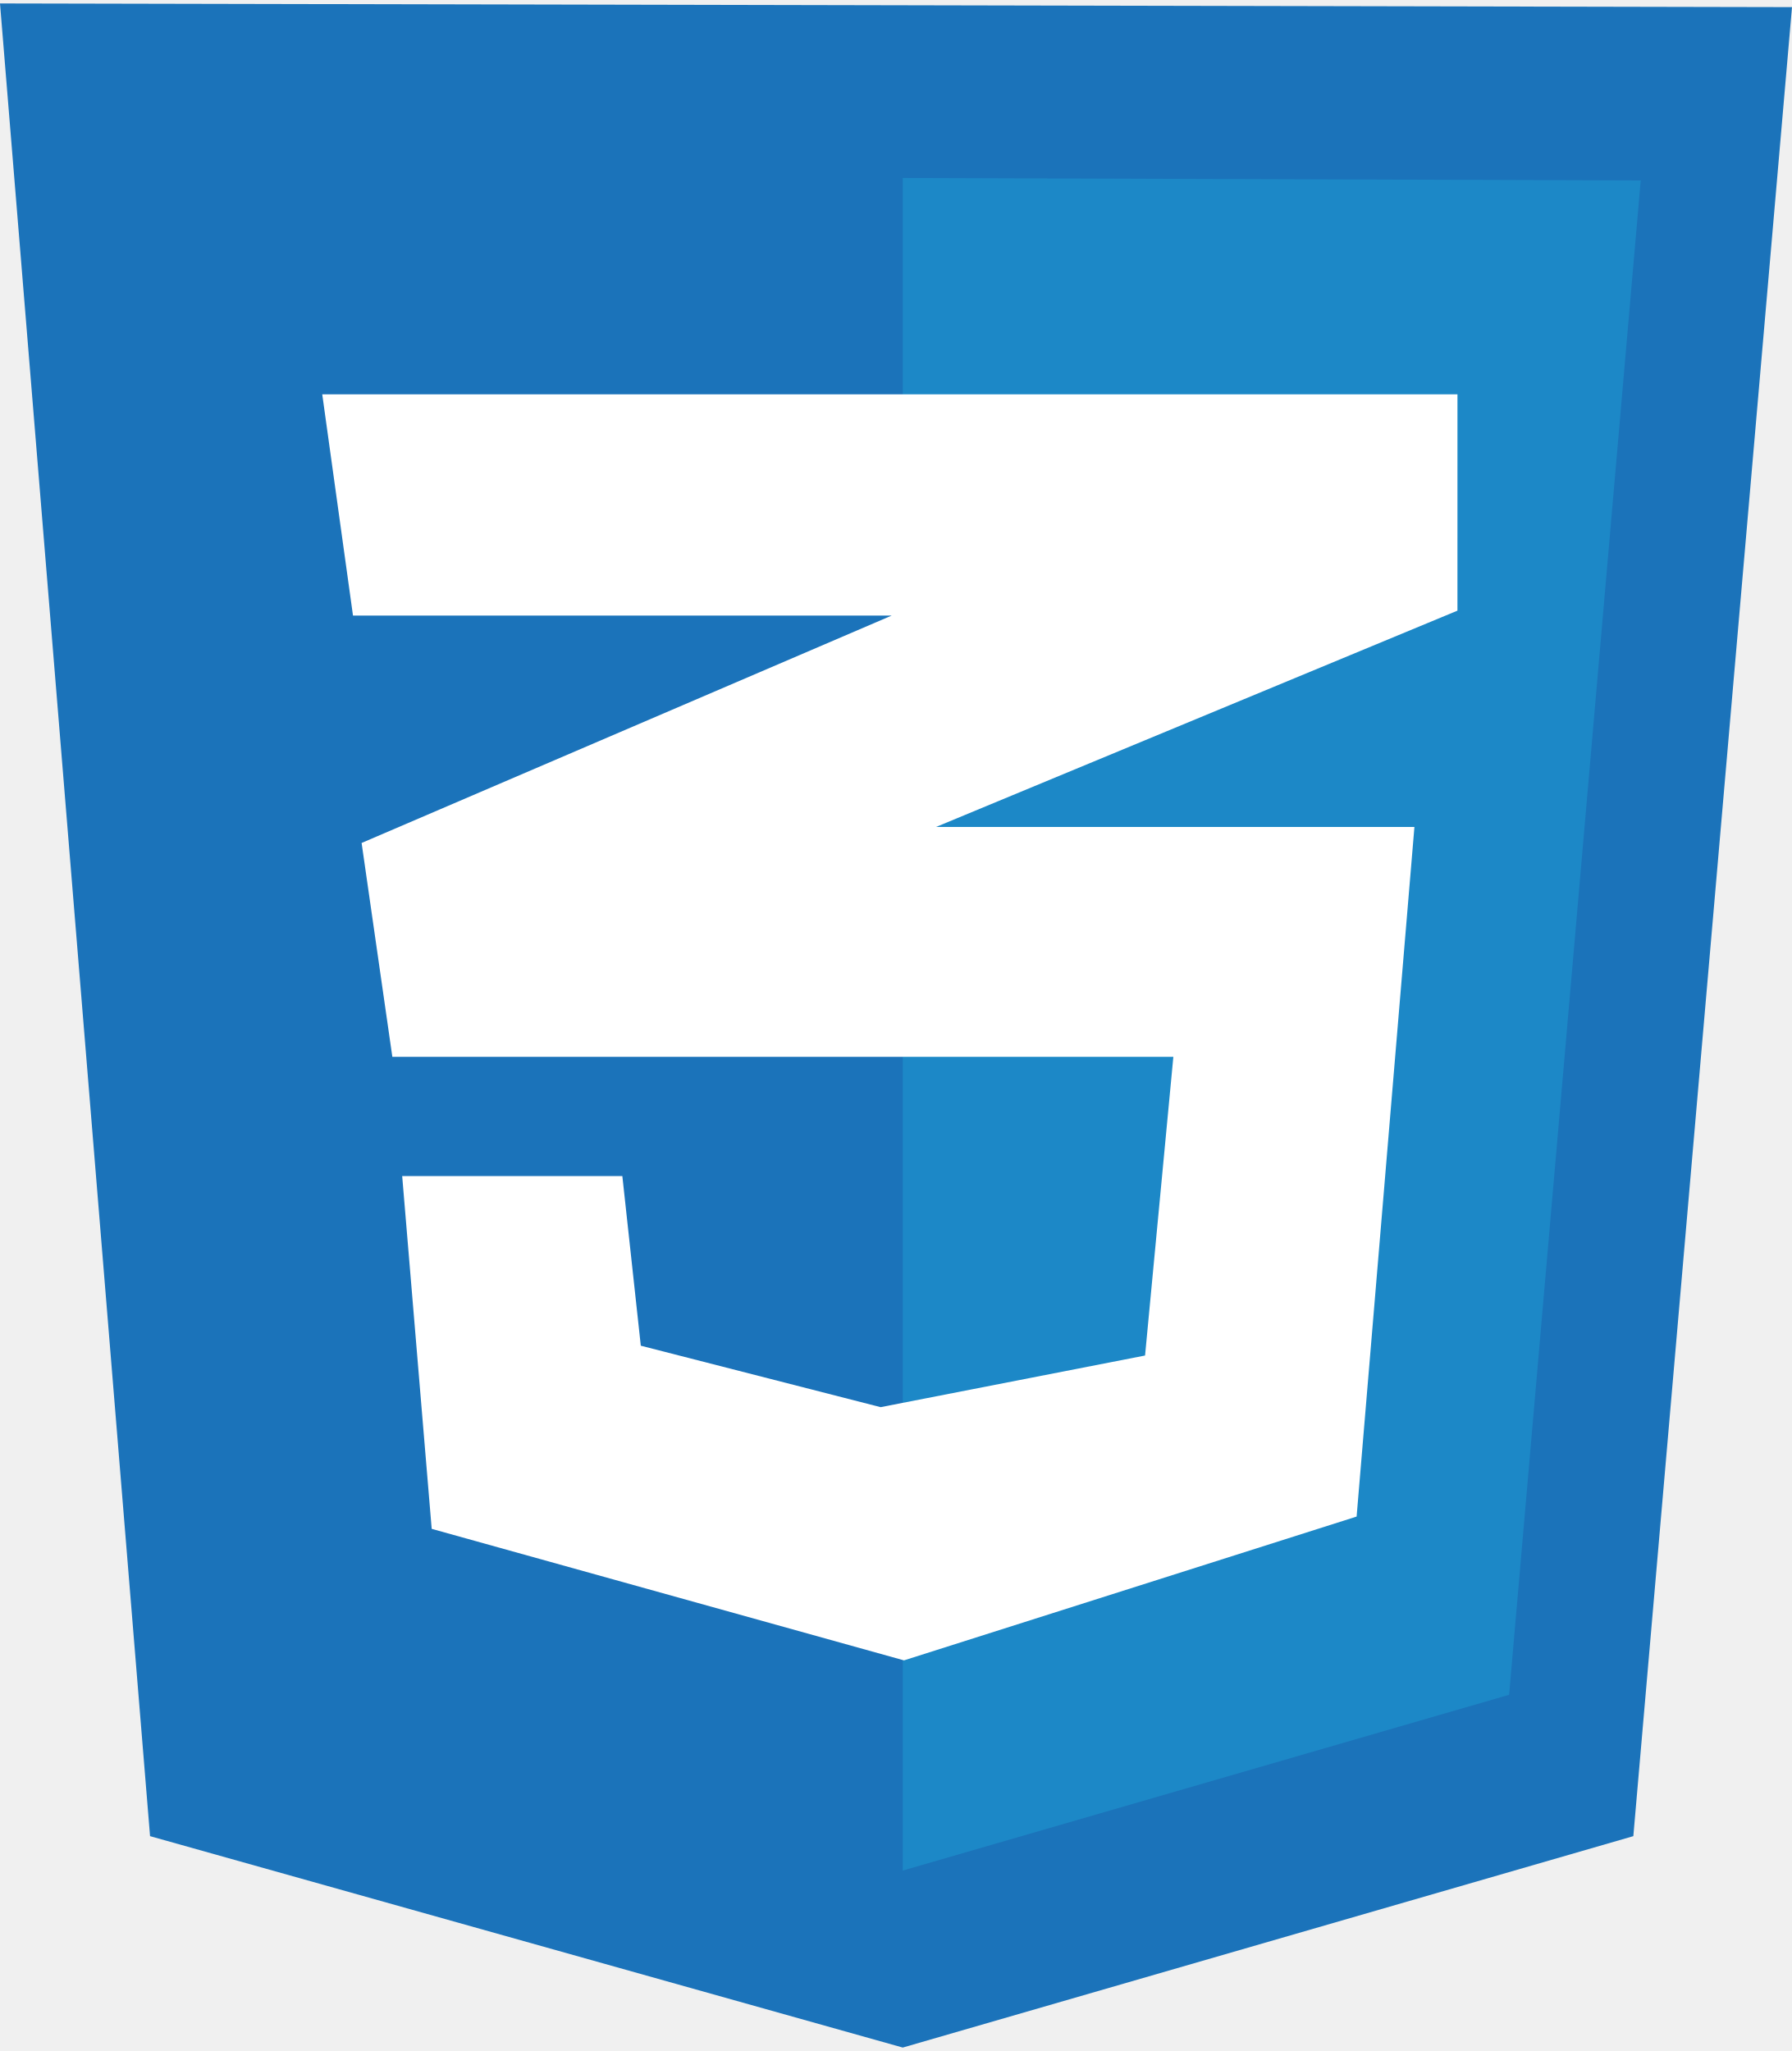
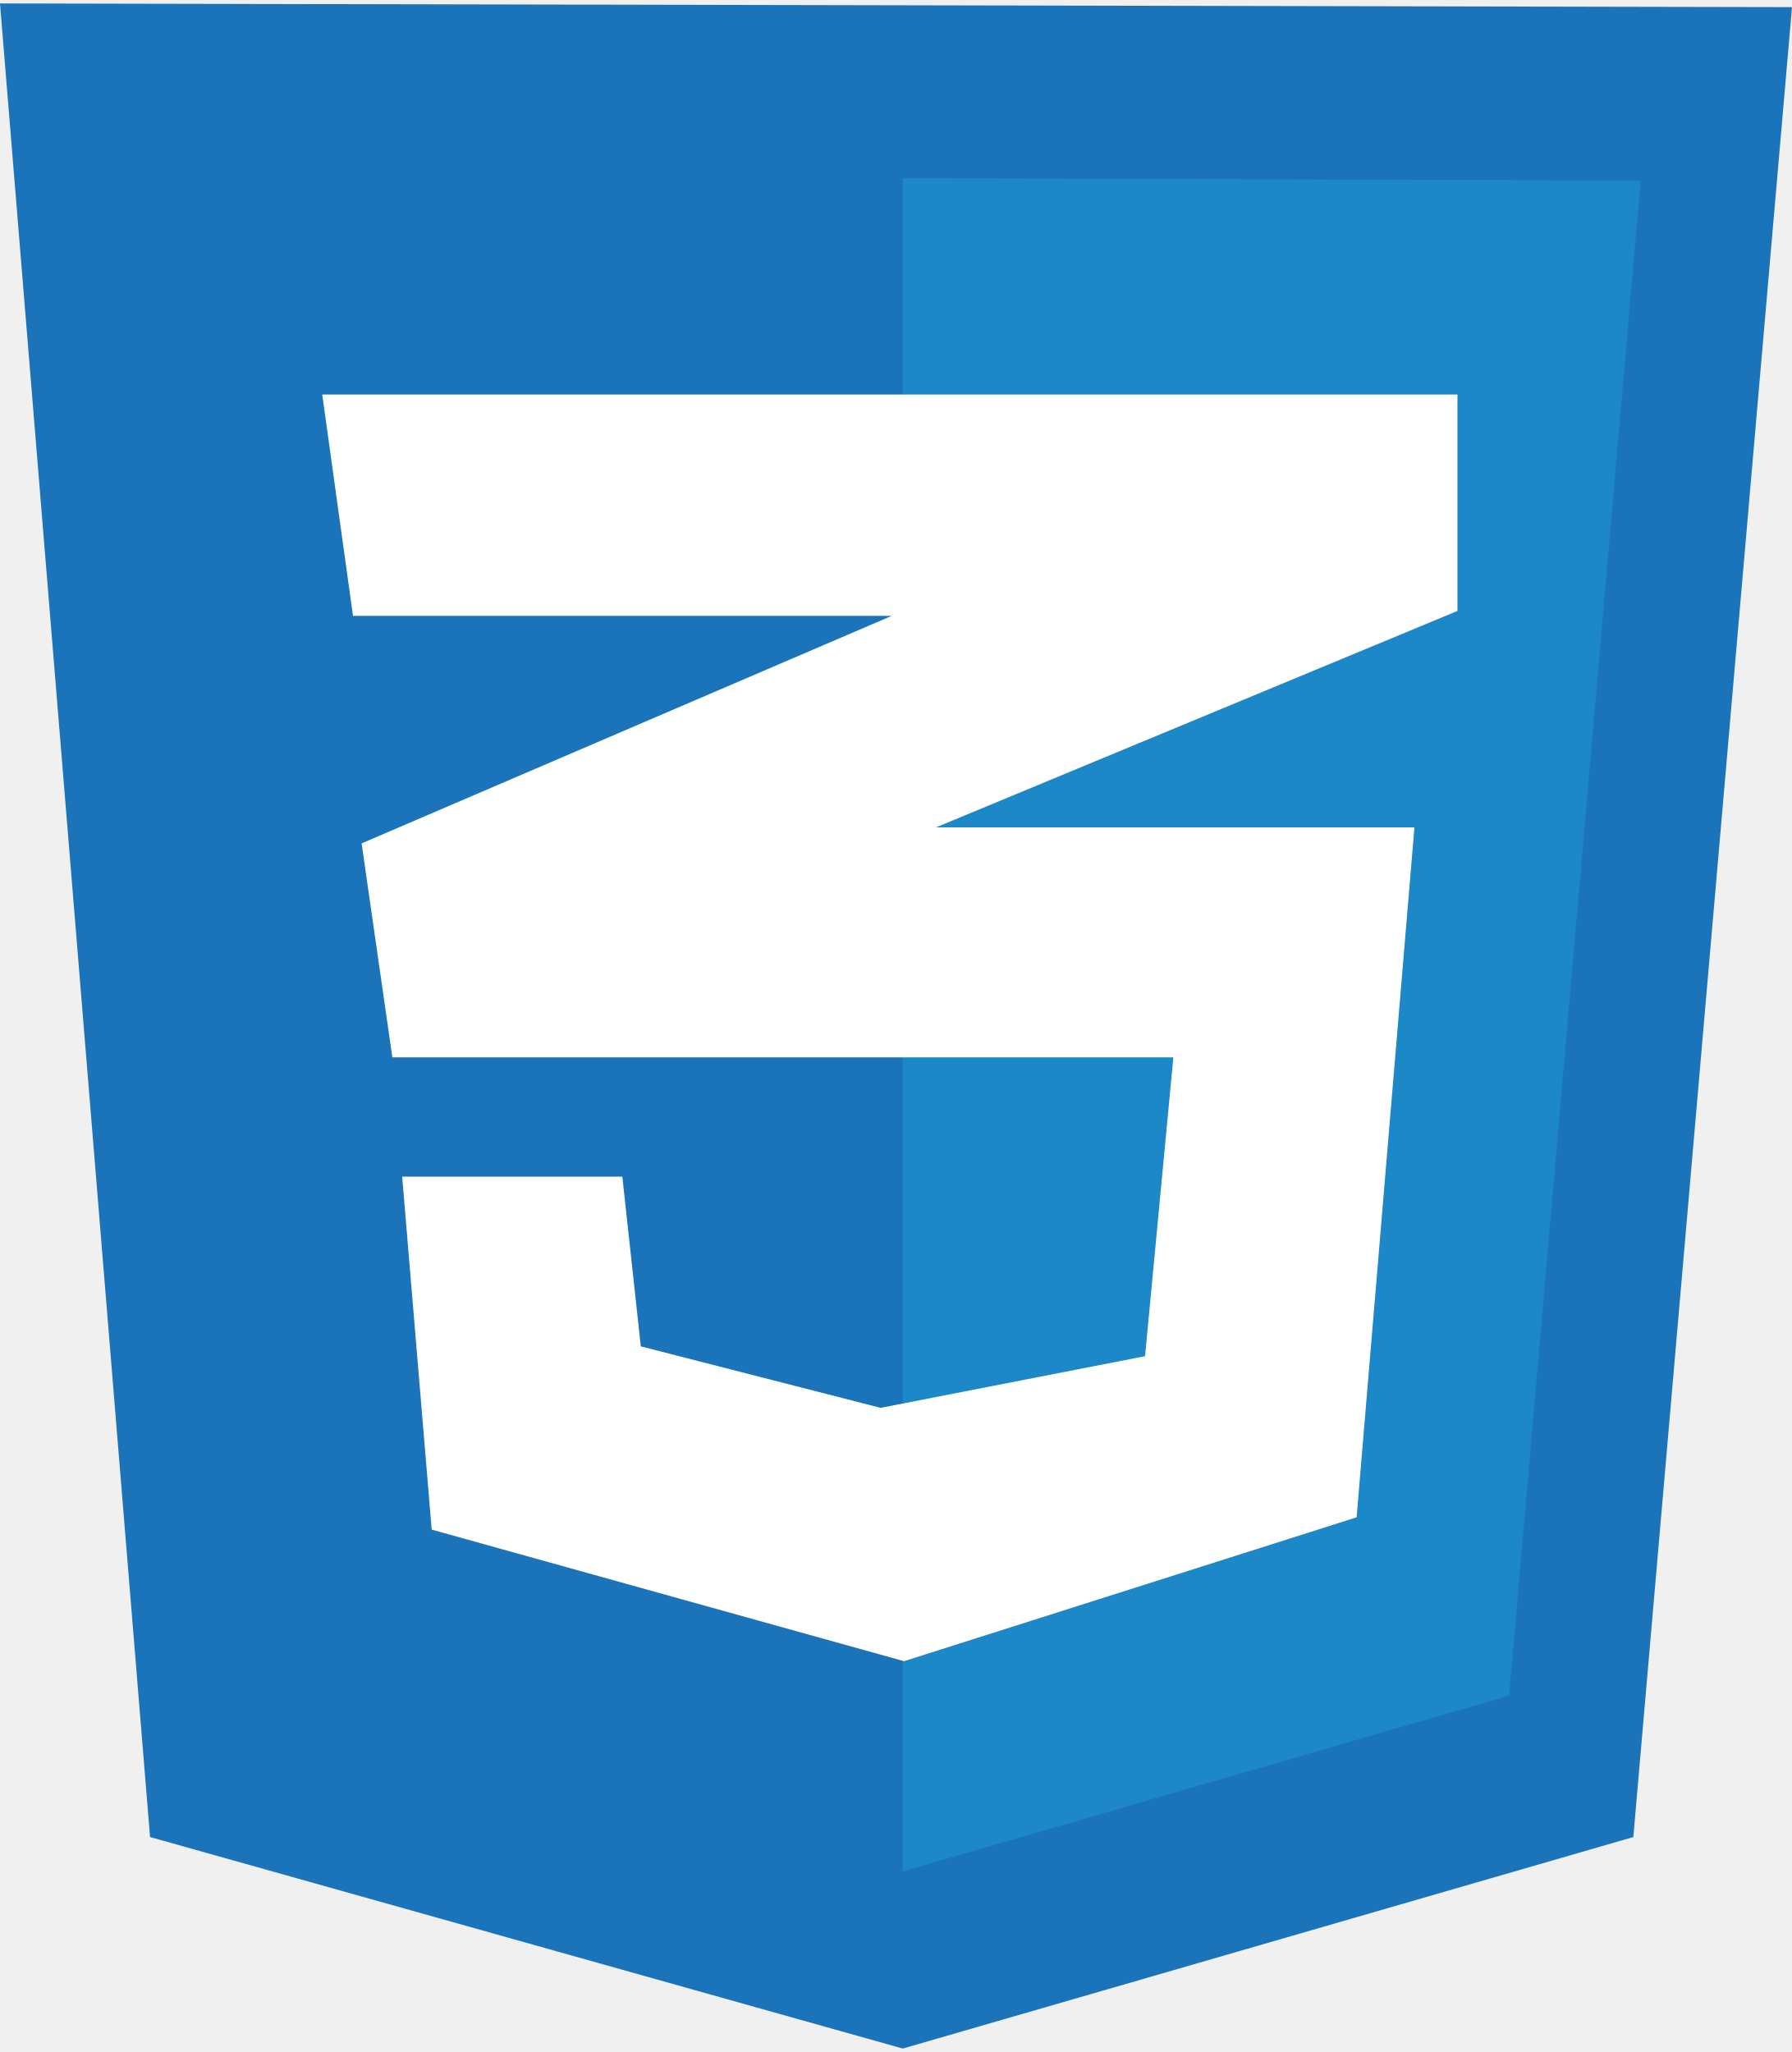
- <svg xmlns="http://www.w3.org/2000/svg" width="px" height="px" viewBox="0 0 1092 1250" version="1.1">
-   <g id="surface1">
-     <path style=" stroke:none;fill-rule:nonzero;fill:rgb(10.588%,45.098%,72.941%);fill-opacity:1;" d="M 91.438 1119.055 L 0 2.098 L 1092 4.34 L 995.312 1119.055 L 550.121 1247.902 Z M 91.438 1119.055 " />
-     <path style=" stroke:none;fill-rule:nonzero;fill:rgb(10.98%,53.333%,78.039%);fill-opacity:1;" d="M 550.121 1140.031 L 550.121 108.473 L 999.812 109.969 L 919.621 1032.902 Z M 550.121 1140.031 " />
-     <path style=" stroke:none;fill-rule:nonzero;fill:rgb(100%,100%,100%);fill-opacity:1;" d="M 888.141 240.324 L 196.367 240.324 L 215.105 375.16 L 543.375 375.16 L 220.355 513.754 L 239.086 644.102 L 715.012 644.102 L 697.77 826.137 L 536.629 857.605 L 390.488 820.148 L 379.242 716.766 L 245.082 716.766 L 263.066 931.773 L 550.871 1011.93 L 826.688 924.281 L 861.914 504.012 L 570.352 504.012 L 888.129 372.168 Z M 888.141 240.324 " />
-   </g>
+ <svg xmlns="http://www.w3.org/2000/svg" fill="none" height="2500" width="2183" viewBox="0 0 124 141.53">
+   <path d="M10.383 126.892L0 0l124 .255-10.979 126.637-50.553 14.638z" fill="#1b73ba" />
+   <path d="M62.468 129.275V12.085l51.064.17-9.106 104.85z" fill="#1c88c7" />
+   <path d="M100.851 27.064H22.298l2.128 15.318h37.276l-36.68 15.745 2.127 14.808h54.043l-1.958 20.68-18.298 3.575-16.595-4.255-1.277-11.745H27.83l2.042 24.426 32.681 9.106 31.32-9.957 4-47.745H64.765l36.085-14.978z" fill="#fff" />
</svg>
